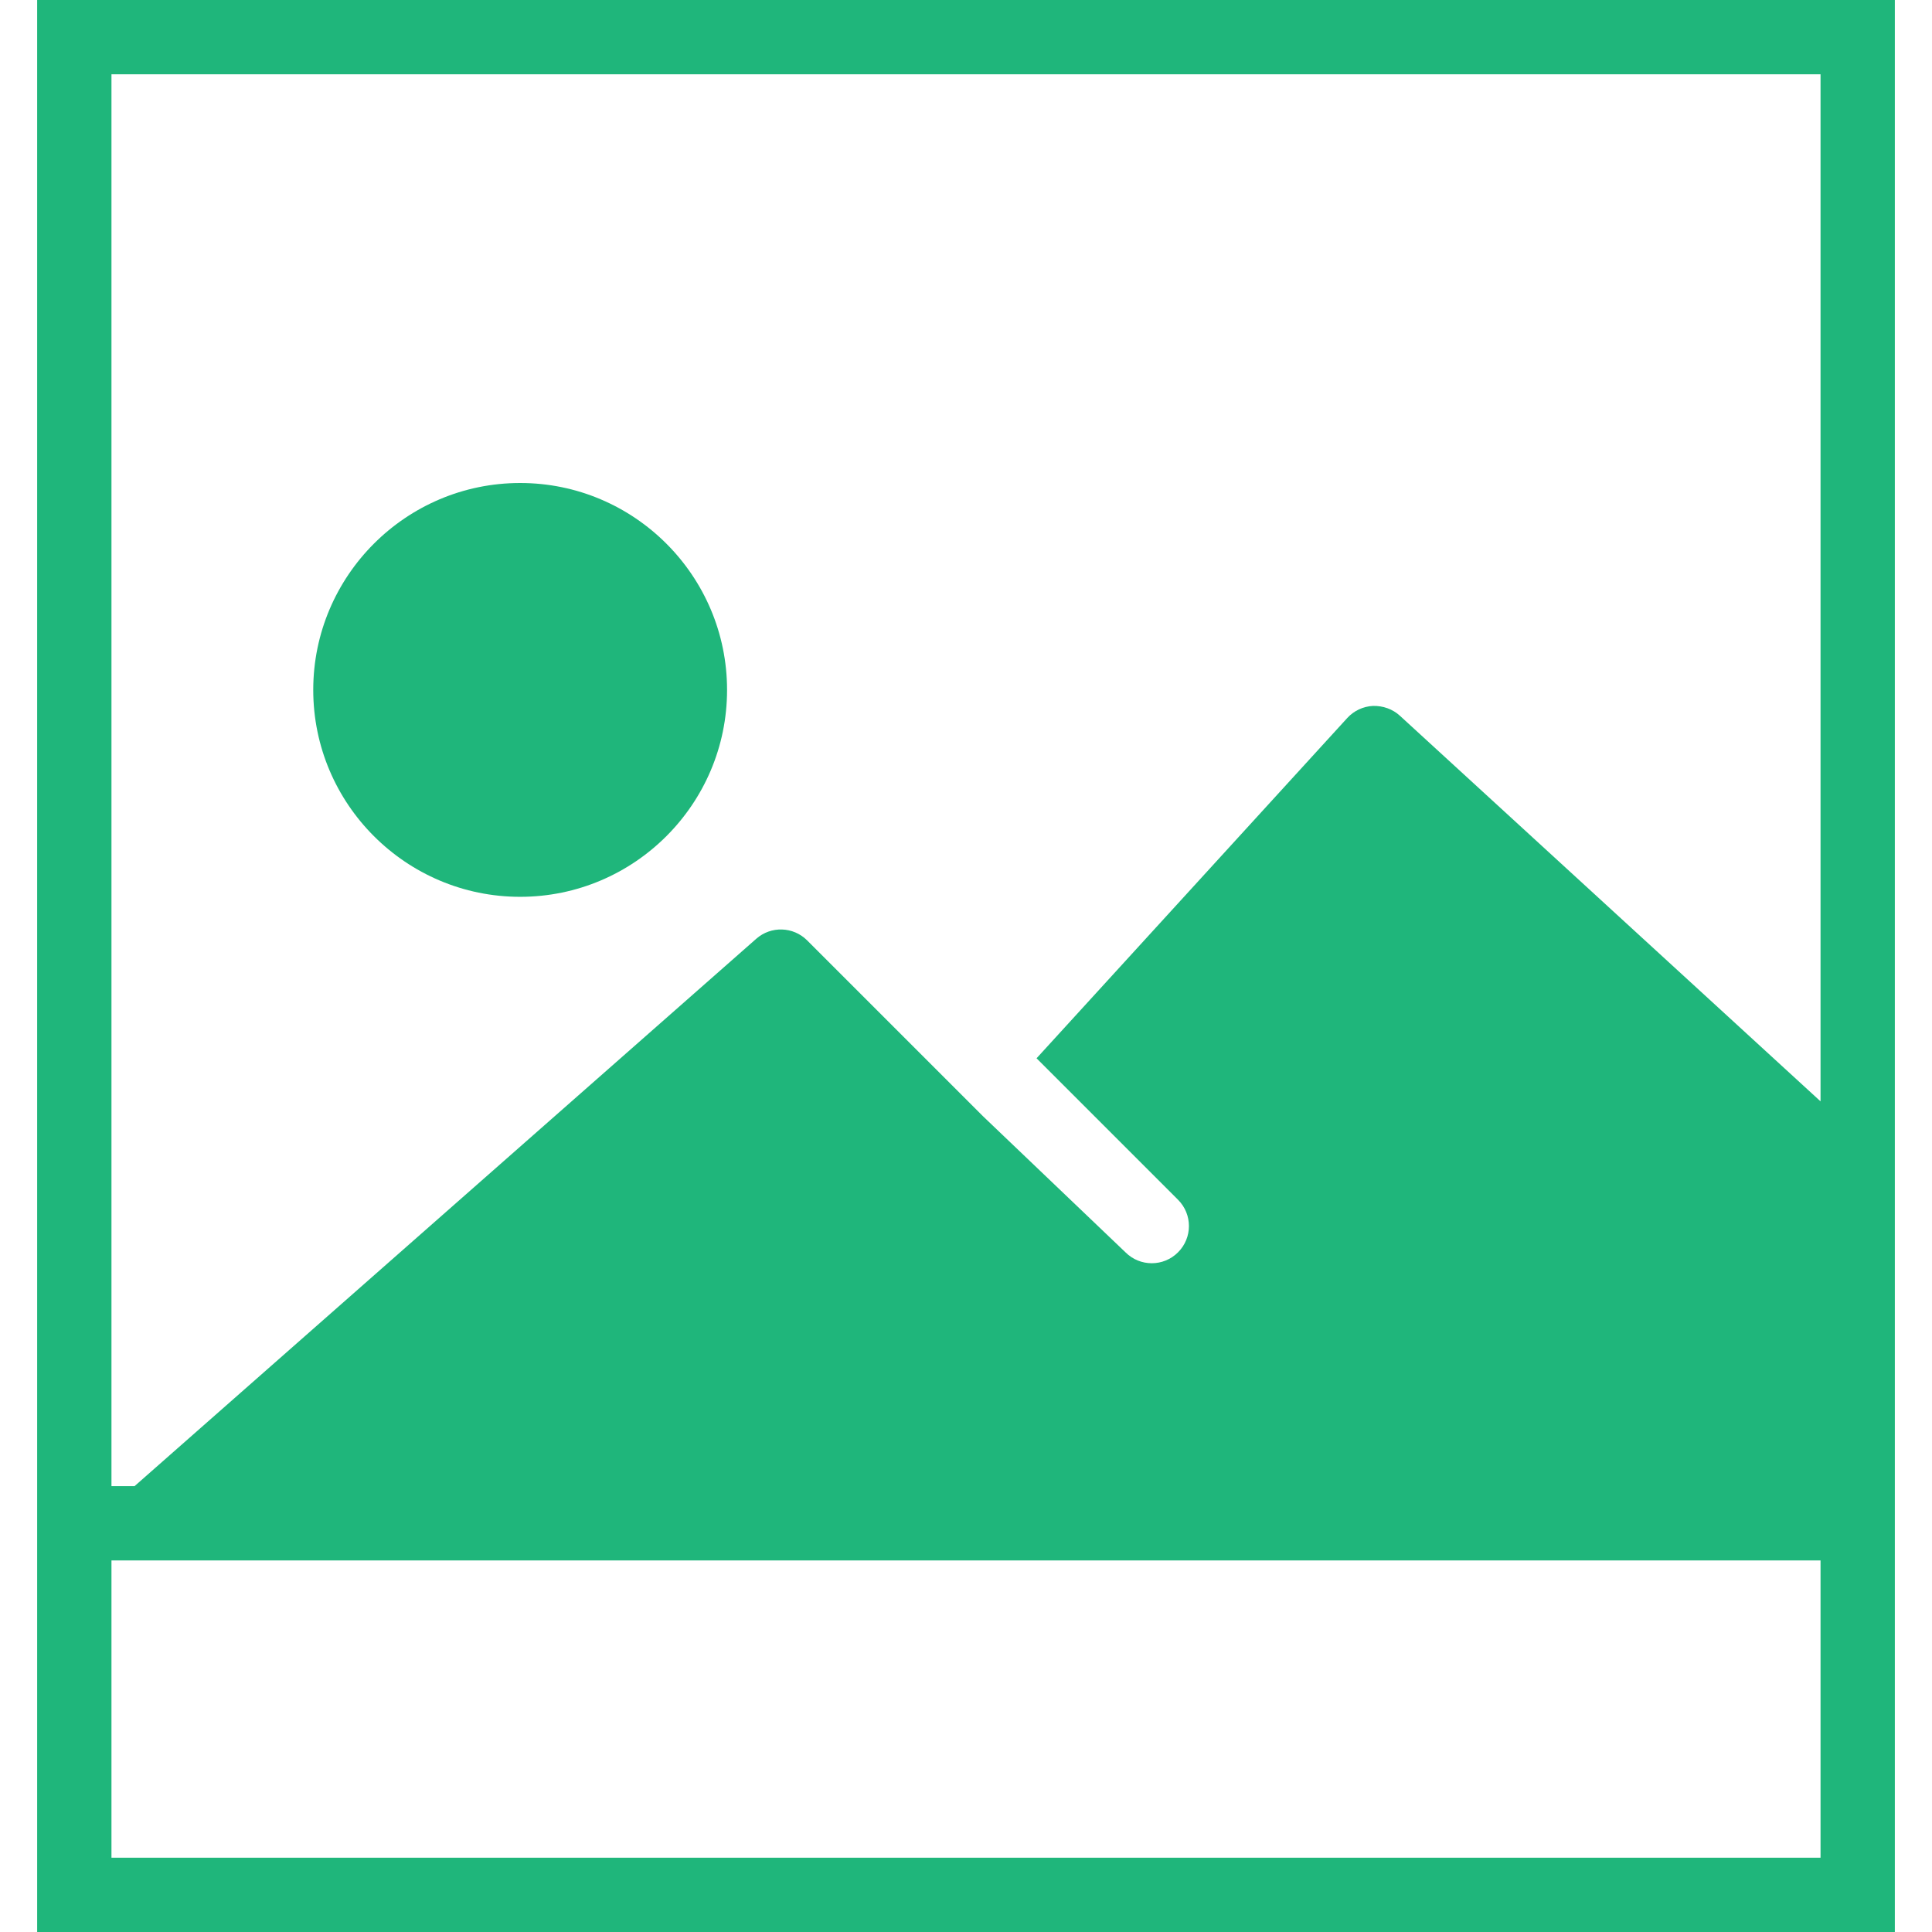
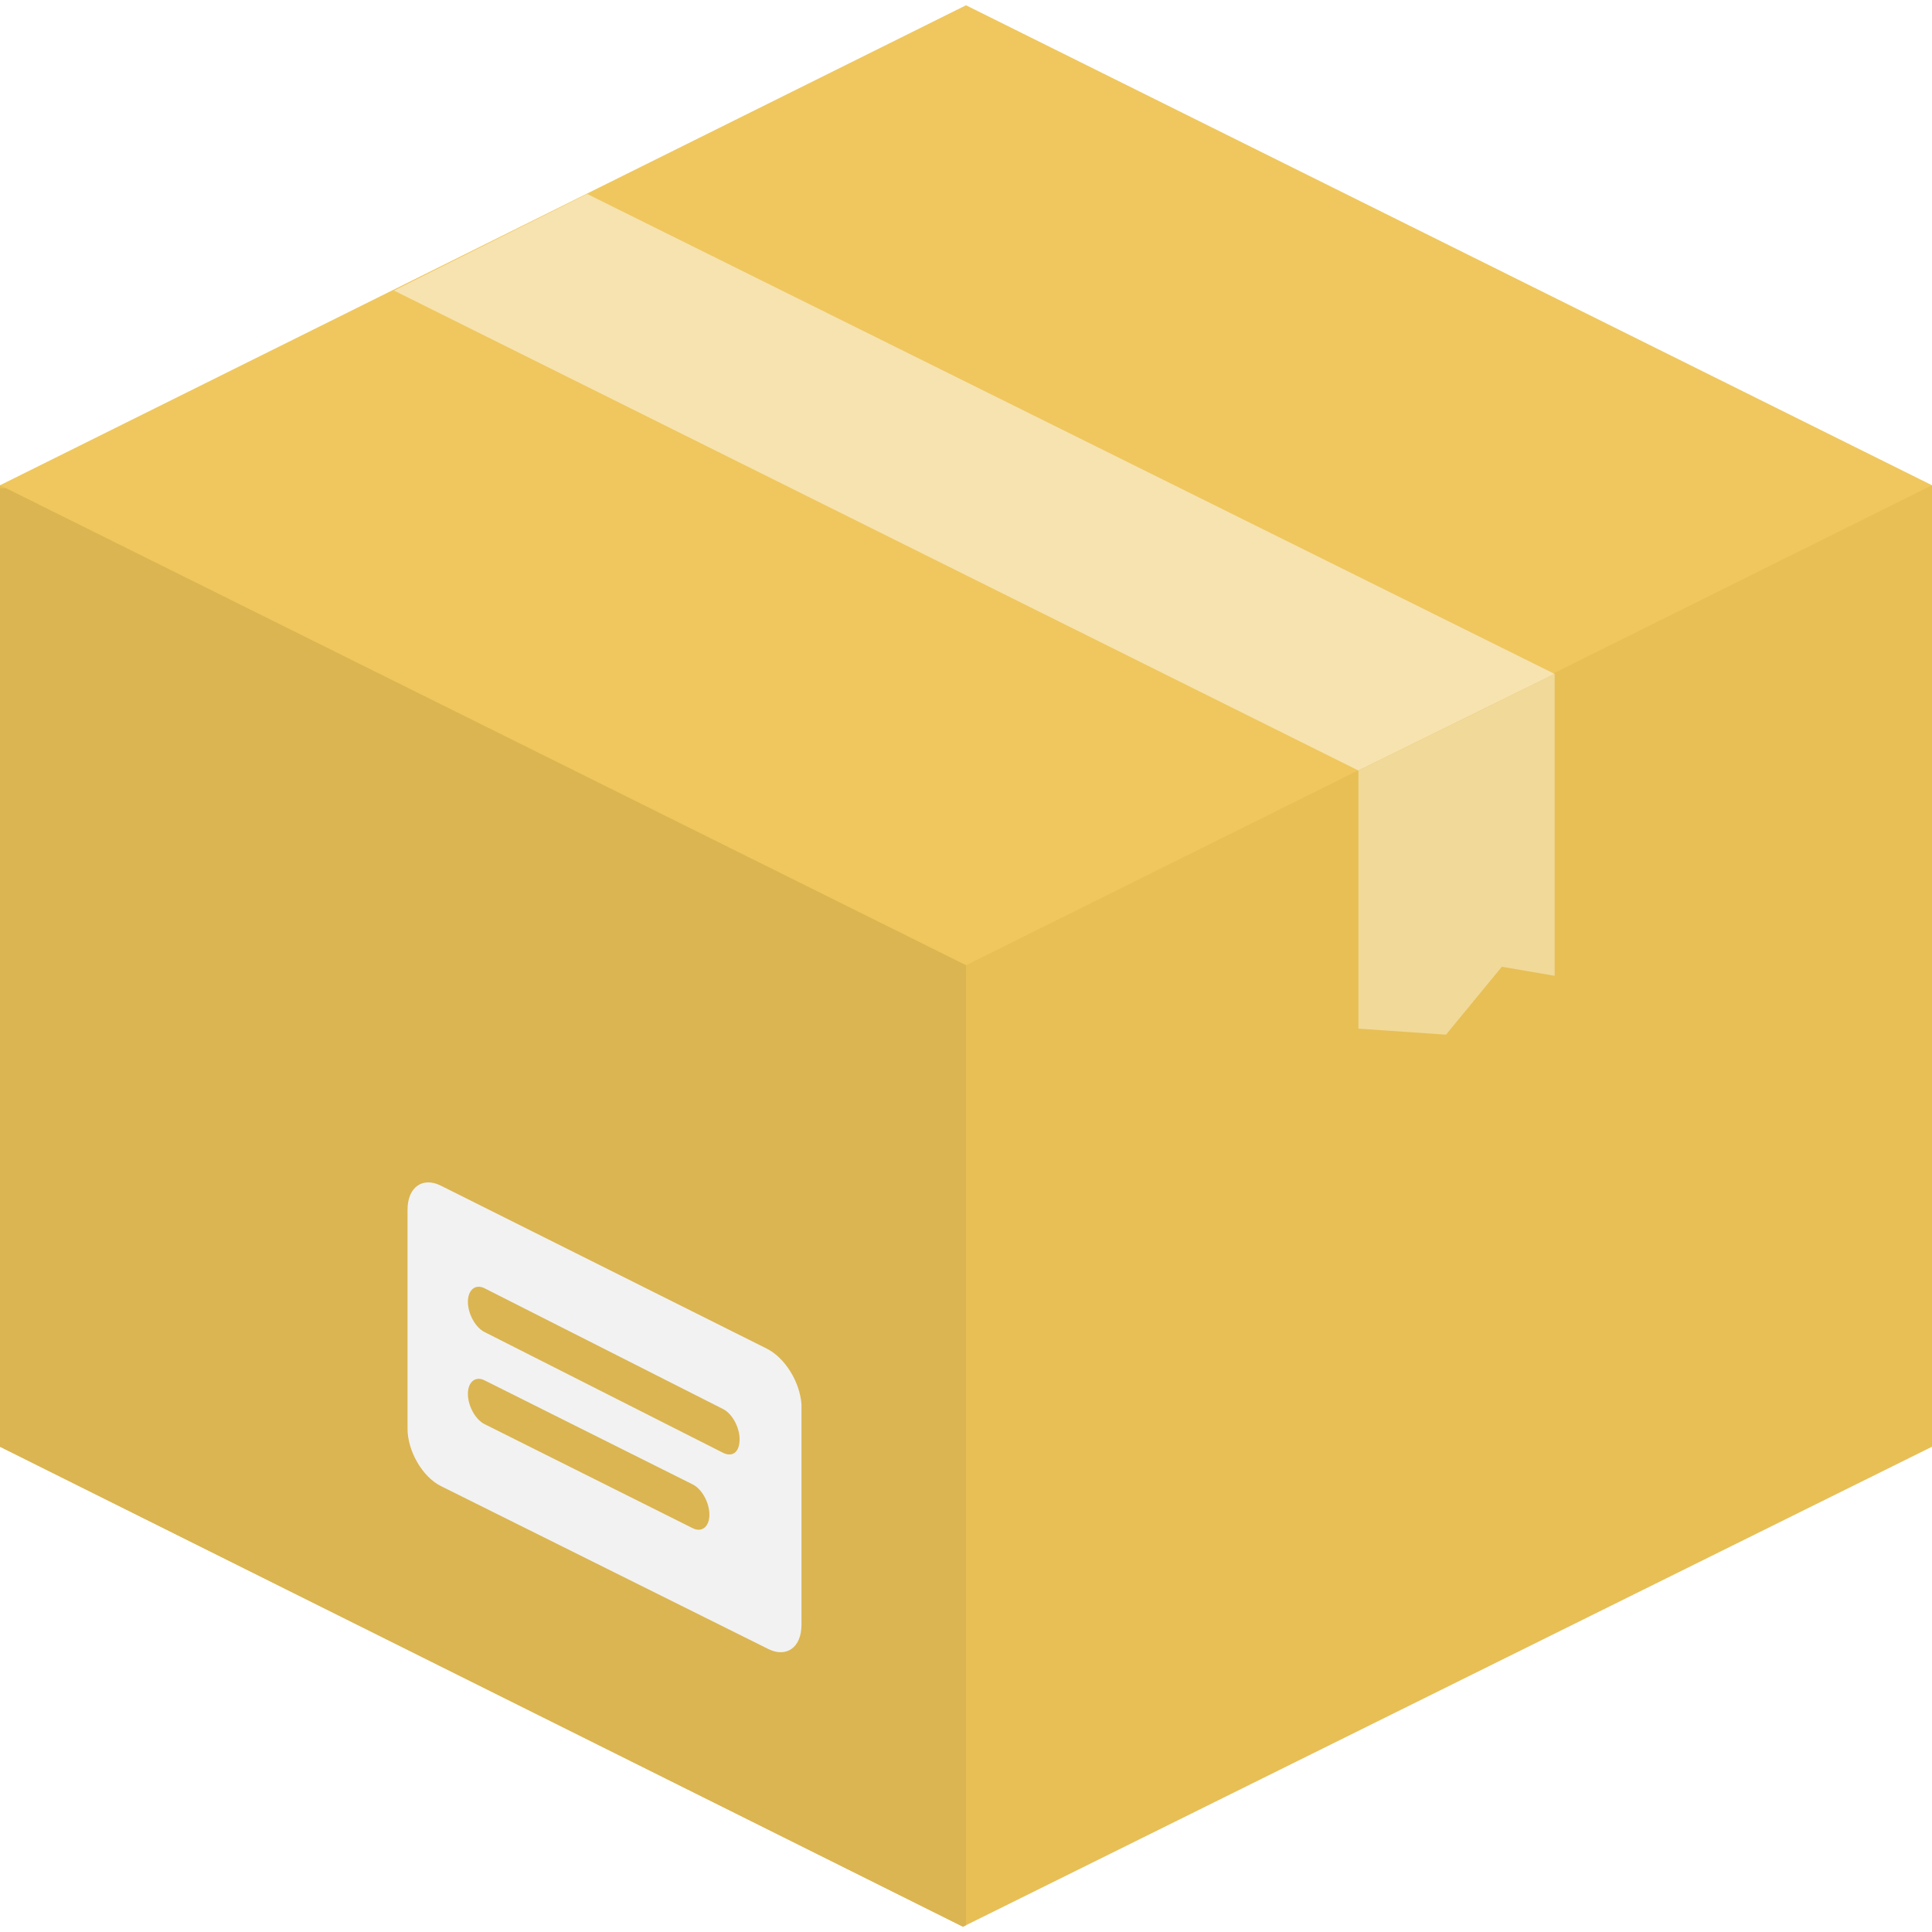
- <svg xmlns="http://www.w3.org/2000/svg" version="1.1" id="Capa_1" x="0px" y="0px" viewBox="0 0 52 52" style="enable-background:new 0 0 52 52;" xml:space="preserve" width="512px" height="512px">
-   <g>
-     <path d="M14,24.138c3.071,0,5.569-2.498,5.569-5.568C19.569,15.498,17.071,13,14,13s-5.569,2.498-5.569,5.569   C8.431,21.64,10.929,24.138,14,24.138z" fill="#1fb67b" />
-     <path d="M1,0v40v12h50V40V0H1z M3,2h46v27.643L37.676,19.262c-0.196-0.179-0.454-0.268-0.72-0.262   c-0.265,0.012-0.515,0.129-0.694,0.325l-8.363,9.159l3.808,3.808c0.391,0.391,0.391,1.023,0,1.414C31.512,33.902,31.256,34,31,34   s-0.512-0.098-0.707-0.293l-3.826-3.654l-4.743-4.743c-0.374-0.373-0.972-0.392-1.368-0.044L3.621,40H3V2z M49,50H3v-8h46V50z" fill="#1fb67b" />
-   </g>
+ <svg xmlns="http://www.w3.org/2000/svg" version="1.1" id="Layer_1" x="0px" y="0px" viewBox="0 0 504.124 504.124" style="enable-background:new 0 0 504.124 504.124;" xml:space="preserve">
+   <path style="fill:#EFC75E;" d="M0,126.622L252.062,1.378l252.062,125.243v16.542L252.062,268.406L0,143.558V126.622z" />
+   <path style="fill:#E7BF55;" d="M0,126.622l252.062,125.243l252.062-125.243v250.88l-252.85,125.243L0,377.503V126.622z" />
+   <path style="fill:#DBB551;" d="M252.062,502.352V251.866L1.575,127.409H0v250.092l251.274,125.243L252.062,502.352z" />
+   <path style="fill:#F7E3AF;" d="M102.794,75.815l251.668,125.243l51.2-25.206L153.206,50.61L102.794,75.815z" />
+   <path style="fill:#F1D999;" d="M354.462,201.059l51.2-25.206v78.769l-13.785-2.363l-14.572,17.723l-22.843-1.575  C354.462,268.406,354.462,201.059,354.462,201.059z" />
+   <path style="fill:#F2F2F2;" d="M200.074,351.902l-85.071-42.535c-4.726-2.363-8.665,0.394-8.665,6.302v57.108  c0,5.908,3.938,12.603,8.665,14.966l85.465,42.535c4.726,2.363,8.665-0.394,8.665-6.302v-57.502  C208.738,360.566,204.8,354.266,200.074,351.902z M180.775,398.77l-54.351-27.175c-2.363-1.182-4.332-4.726-4.332-7.877  s1.969-4.726,4.332-3.545l54.351,27.175c2.363,1.182,4.332,4.726,4.332,7.877S183.138,399.951,180.775,398.77z M188.652,379.077  l-62.228-31.508c-2.363-1.182-4.332-4.726-4.332-7.877s1.969-4.726,4.332-3.545l62.228,31.508c2.363,1.182,4.332,4.726,4.332,7.877  C192.985,379.077,191.015,380.258,188.652,379.077z" />
  <g>
</g>
  <g>
</g>
  <g>
</g>
  <g>
</g>
  <g>
</g>
  <g>
</g>
  <g>
</g>
  <g>
</g>
  <g>
</g>
  <g>
</g>
  <g>
</g>
  <g>
</g>
  <g>
</g>
  <g>
</g>
  <g>
</g>
</svg>
